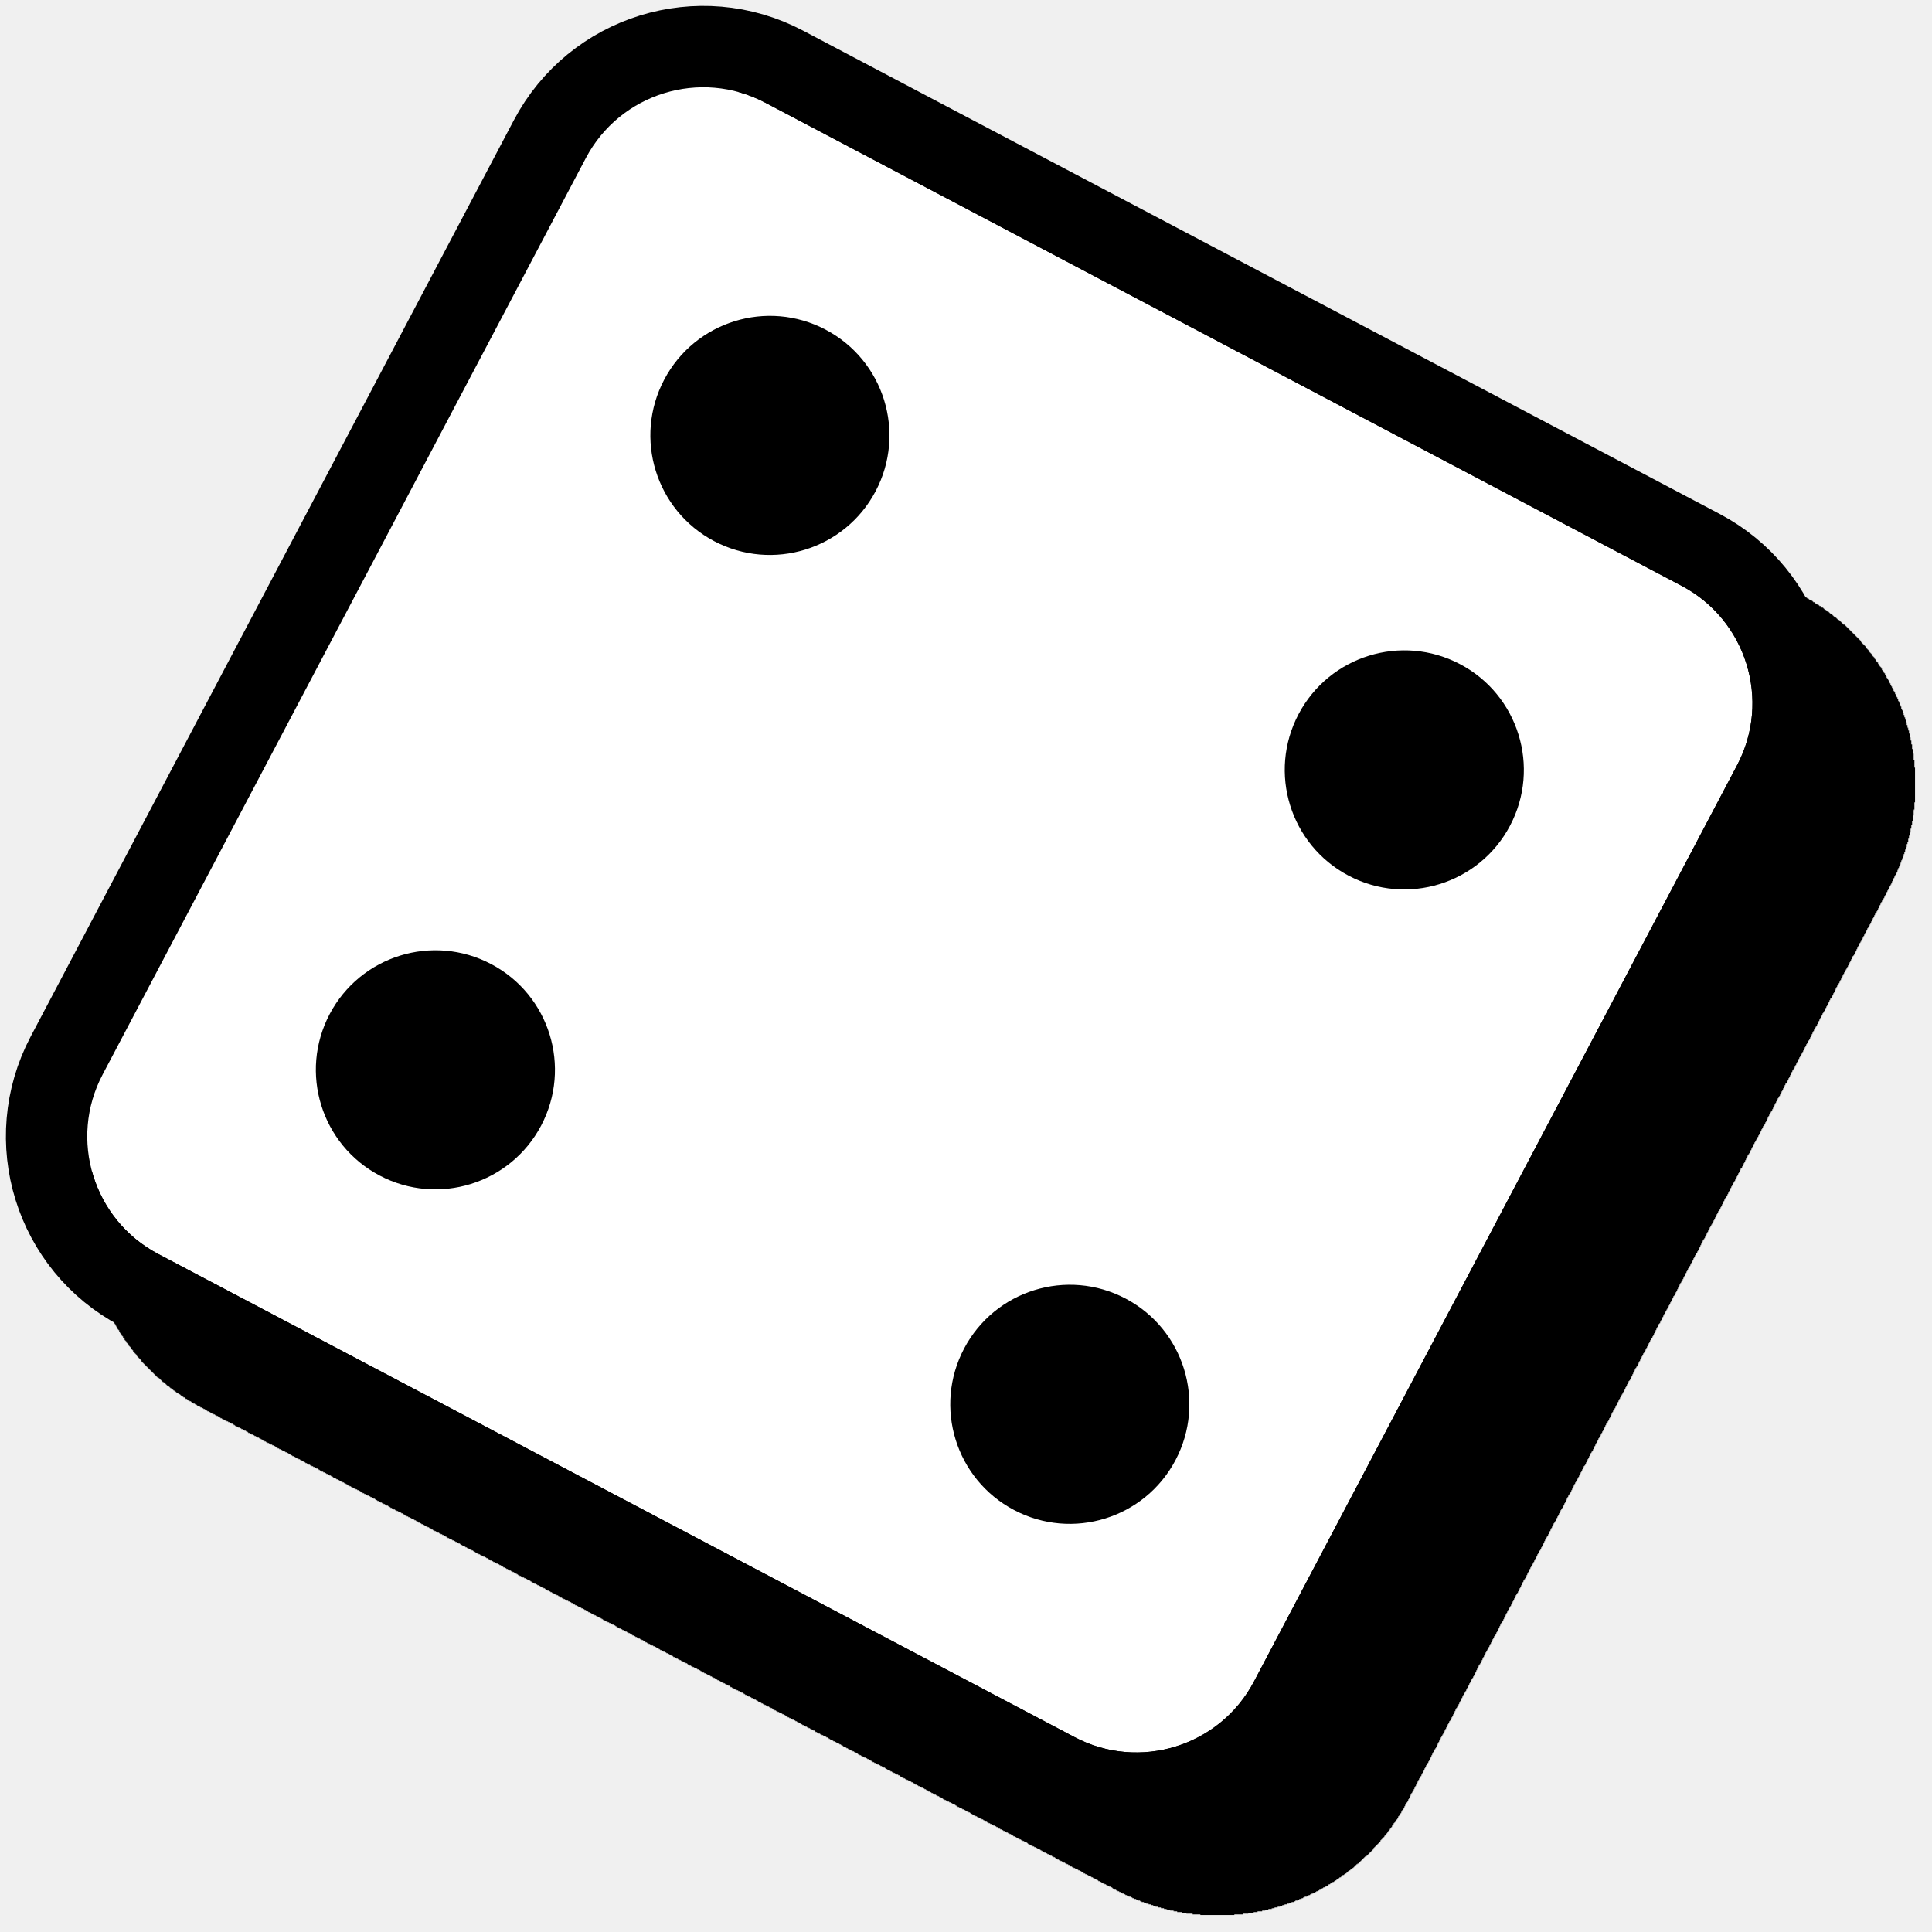
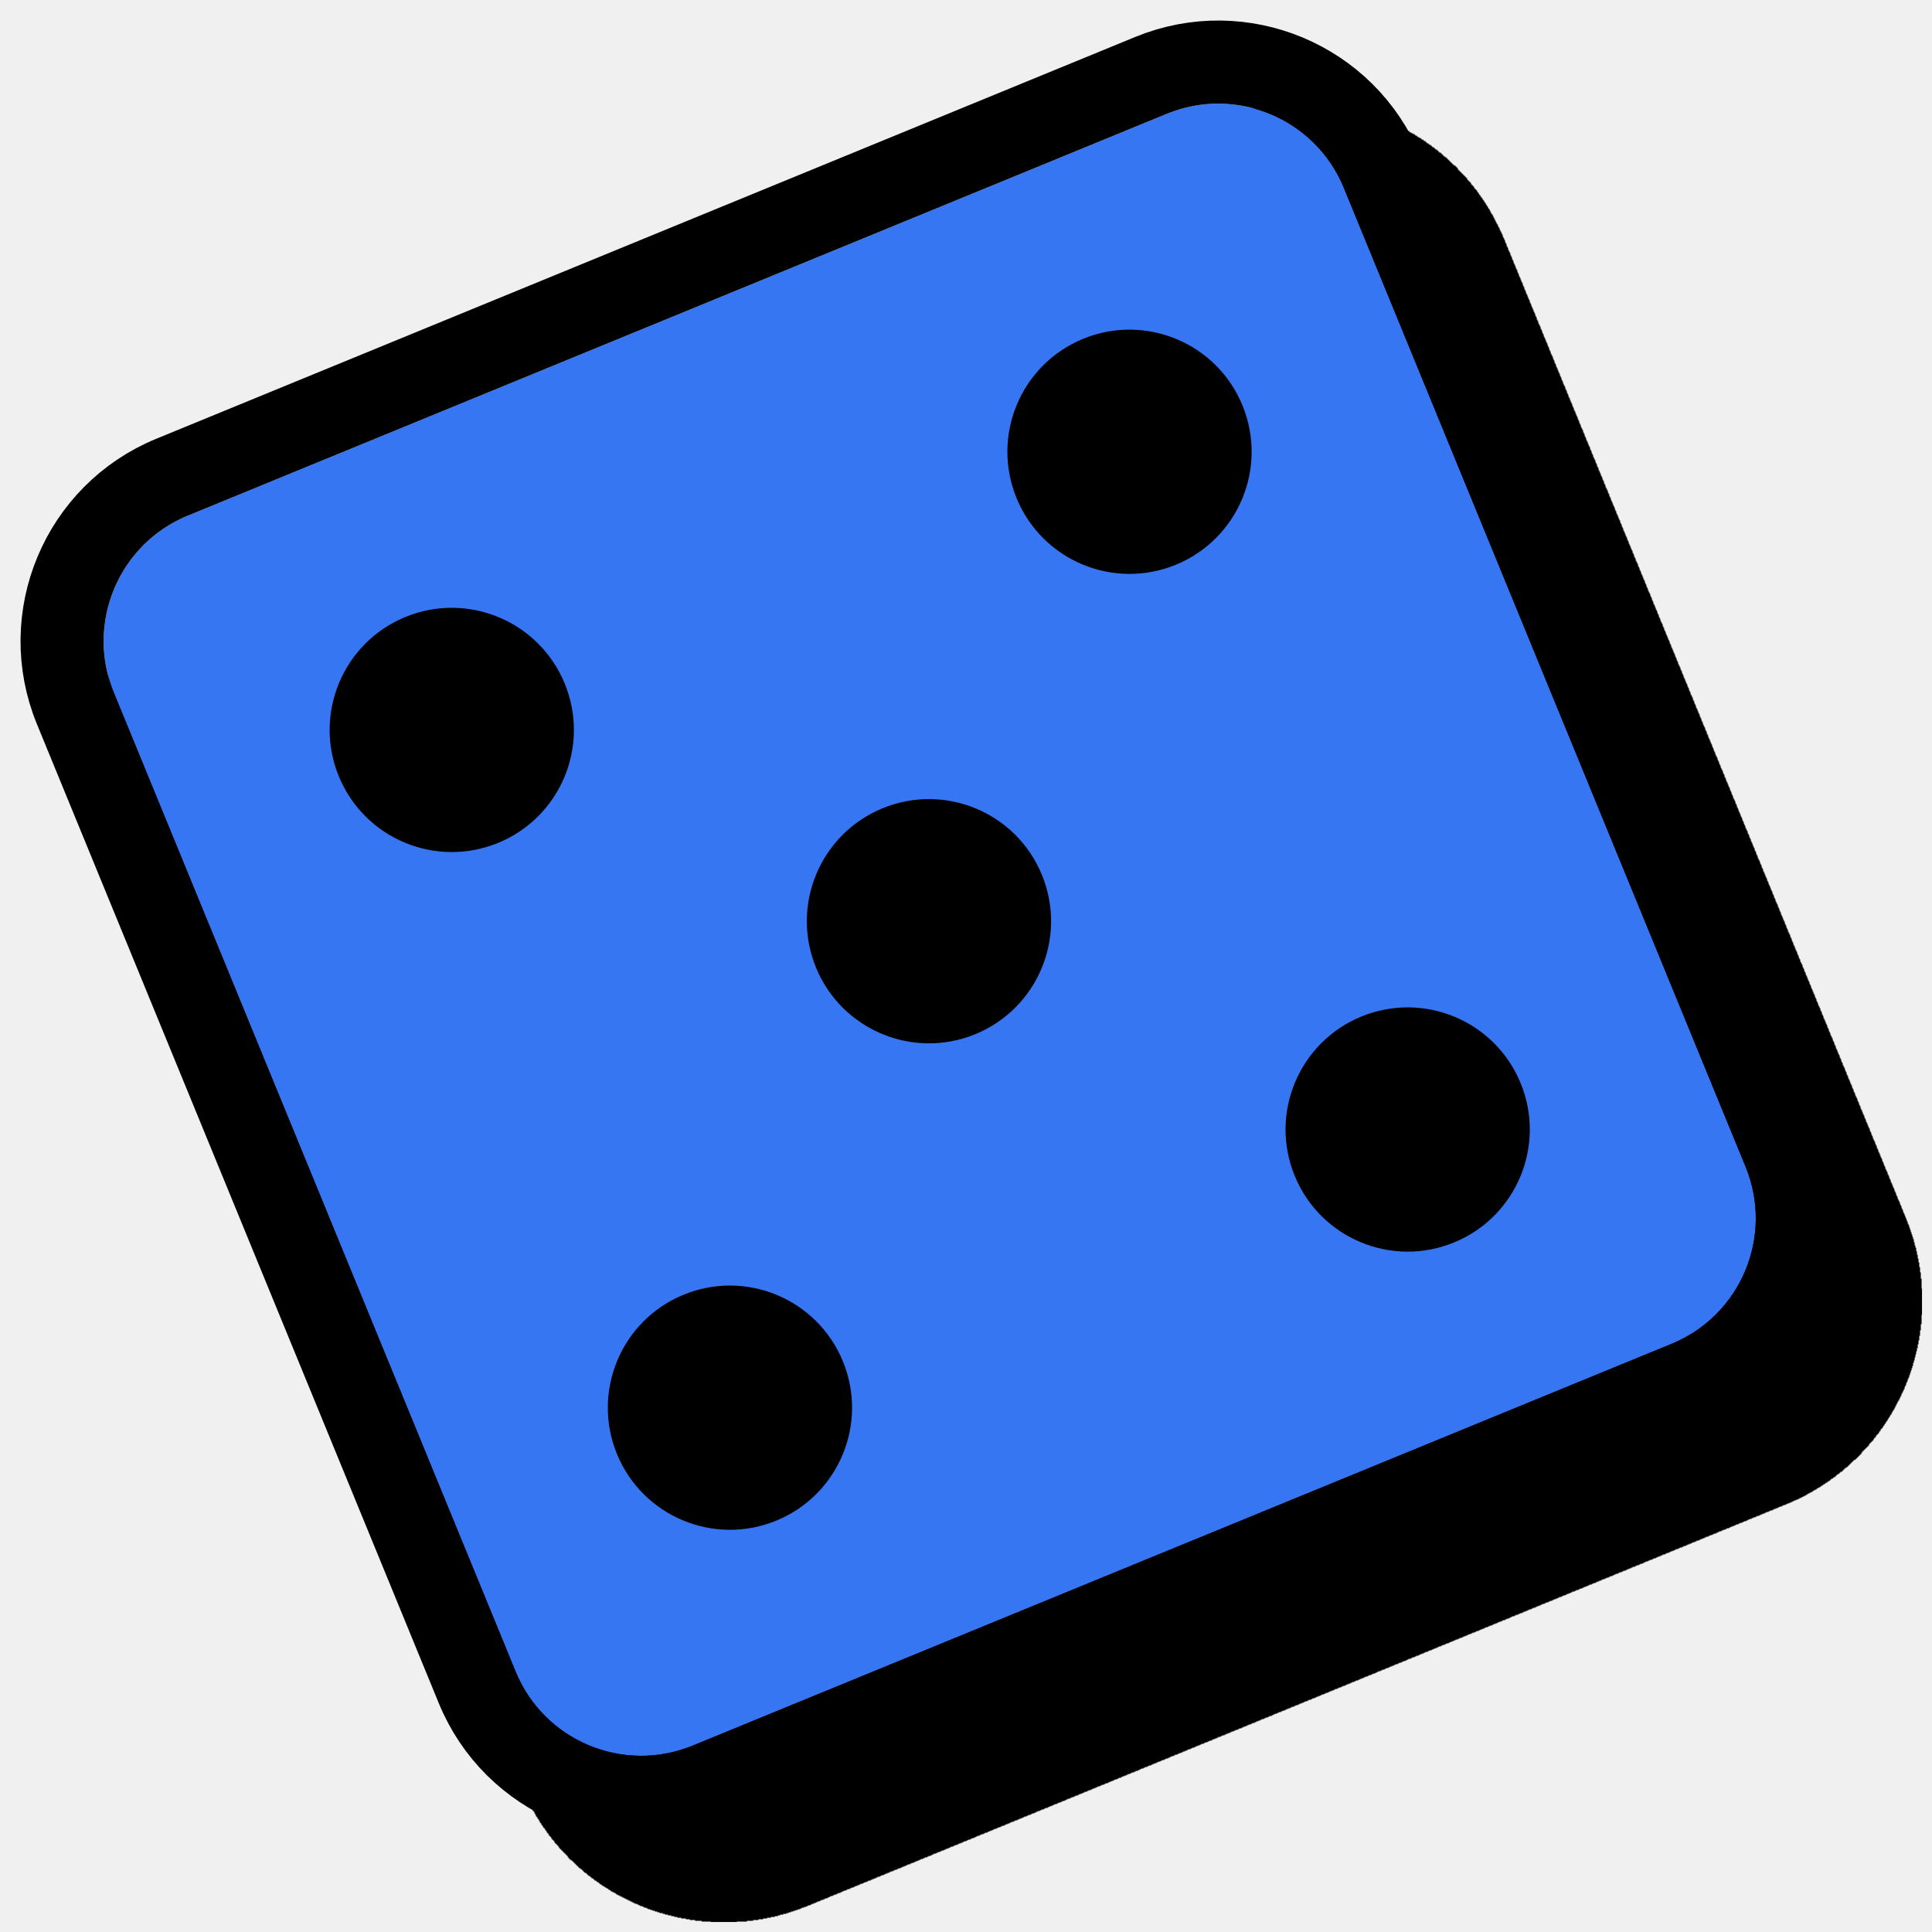
- <svg xmlns="http://www.w3.org/2000/svg" width="95" height="95" viewBox="0 0 95 95" fill="none">
-   <g filter="url(#filter0_d_864_1146)">
-     <path d="M28.804 7.777C30.486 4.586 34.436 3.364 37.627 5.046L82.686 28.804C85.876 30.486 87.099 34.436 85.416 37.627L61.659 82.686C59.976 85.876 56.026 87.099 52.836 85.416L7.777 61.659C4.586 59.976 3.364 56.026 5.046 52.836L28.804 7.777Z" fill="white" />
-     <path d="M38.559 3.277C34.392 1.079 29.232 2.676 27.035 6.844L3.277 51.903C1.079 56.071 2.677 61.23 6.844 63.428L51.903 87.186C56.071 89.383 61.23 87.786 63.428 83.618L87.186 38.559C89.383 34.392 87.786 29.232 83.618 27.035L38.559 3.277Z" stroke="black" stroke-width="4" />
+ <svg xmlns="http://www.w3.org/2000/svg" width="93" height="93" viewBox="0 0 93 93" fill="none">
+   <g filter="url(#filter0_d_3999_802)">
+     <path d="M56.166 5.48C59.502 4.11 63.317 5.705 64.687 9.042L84.028 56.166C85.397 59.502 83.803 63.317 80.466 64.687L33.342 84.028C30.005 85.397 26.19 83.803 24.821 80.466L5.48 33.342C4.11 30.005 5.705 26.19 9.042 24.821L56.166 5.48Z" fill="#3676F2" />
+     <path d="M85.878 55.406L66.537 8.282C64.748 3.924 59.765 1.841 55.406 3.629L8.282 22.971C3.924 24.759 1.841 29.743 3.629 34.101L22.971 81.225C24.759 85.584 29.743 87.667 34.101 85.878L81.225 66.537C85.584 64.748 87.667 59.765 85.878 55.406Z" stroke="black" stroke-width="4" />
  </g>
-   <path d="M43.057 24.151C41.543 27.023 37.988 28.123 35.116 26.609C32.245 25.095 31.145 21.54 32.659 18.669C34.173 15.797 37.728 14.697 40.599 16.211C43.47 17.725 44.571 21.28 43.057 24.151Z" fill="black" />
-   <path d="M26.609 55.346C25.095 58.217 21.54 59.318 18.669 57.804C15.797 56.29 14.697 52.735 16.211 49.863C17.725 46.992 21.28 45.892 24.151 47.406C27.023 48.919 28.123 52.474 26.609 55.346Z" fill="black" />
-   <path d="M74.252 40.599C72.738 43.47 69.183 44.571 66.311 43.057C63.44 41.543 62.339 37.988 63.853 35.116C65.367 32.245 68.922 31.145 71.794 32.658C74.665 34.172 75.766 37.728 74.252 40.599Z" fill="black" />
-   <path d="M57.804 71.794C56.29 74.665 52.735 75.766 49.863 74.251C46.992 72.738 45.892 69.183 47.406 66.311C48.919 63.44 52.475 62.339 55.346 63.853C58.217 65.367 59.318 68.922 57.804 71.794Z" fill="black" />
+   <path d="M56.603 27.184C53.6 28.416 50.166 26.981 48.934 23.978C47.701 20.975 49.136 17.542 52.139 16.309C55.142 15.077 58.576 16.512 59.808 19.515C61.041 22.518 59.606 25.951 56.603 27.184Z" fill="black" />
+   <path d="M23.978 40.574C20.975 41.807 17.542 40.371 16.309 37.368C15.077 34.365 16.512 30.932 19.515 29.699C22.518 28.467 25.951 29.902 27.184 32.905C28.417 35.908 26.981 39.342 23.978 40.574Z" fill="black" />
+   <path d="M69.993 59.808C66.99 61.041 63.556 59.606 62.324 56.603C61.091 53.6 62.526 50.166 65.529 48.934C68.532 47.701 71.966 49.136 73.198 52.139C74.431 55.142 72.996 58.576 69.993 59.808Z" fill="black" />
+   <path d="M46.949 49.782C43.946 51.014 40.512 49.579 39.28 46.576C38.047 43.573 39.482 40.139 42.486 38.907C45.488 37.674 48.922 39.11 50.154 42.113C51.387 45.116 49.952 48.549 46.949 49.782Z" fill="black" />
+   <path d="M37.368 73.198C34.365 74.431 30.932 72.996 29.699 69.993C28.467 66.99 29.902 63.556 32.905 62.324C35.908 61.091 39.342 62.526 40.574 65.529C41.807 68.532 40.371 71.966 37.368 73.198Z" fill="black" />
  <defs>
-     <filter id="filter0_d_864_1146" x="0.29" y="0.29" width="93.882" height="93.882" filterUnits="userSpaceOnUse" color-interpolation-filters="sRGB">
+     <filter id="filter0_d_3999_802" x="0.988" y="0.988" width="91.532" height="91.532" filterUnits="userSpaceOnUse" color-interpolation-filters="sRGB">
      <feFlood flood-opacity="0" result="BackgroundImageFix" />
      <feColorMatrix in="SourceAlpha" type="matrix" values="0 0 0 0 0 0 0 0 0 0 0 0 0 0 0 0 0 0 127 0" result="hardAlpha" />
      <feOffset dx="4" dy="4" />
      <feColorMatrix type="matrix" values="0 0 0 0 0 0 0 0 0 0 0 0 0 0 0 0 0 0 1 0" />
-       <feBlend mode="normal" in2="BackgroundImageFix" result="effect1_dropShadow_864_1146" />
-       <feBlend mode="normal" in="SourceGraphic" in2="effect1_dropShadow_864_1146" result="shape" />
+       <feBlend mode="normal" in2="BackgroundImageFix" result="effect1_dropShadow_3999_802" />
+       <feBlend mode="normal" in="SourceGraphic" in2="effect1_dropShadow_3999_802" result="shape" />
    </filter>
  </defs>
</svg>
